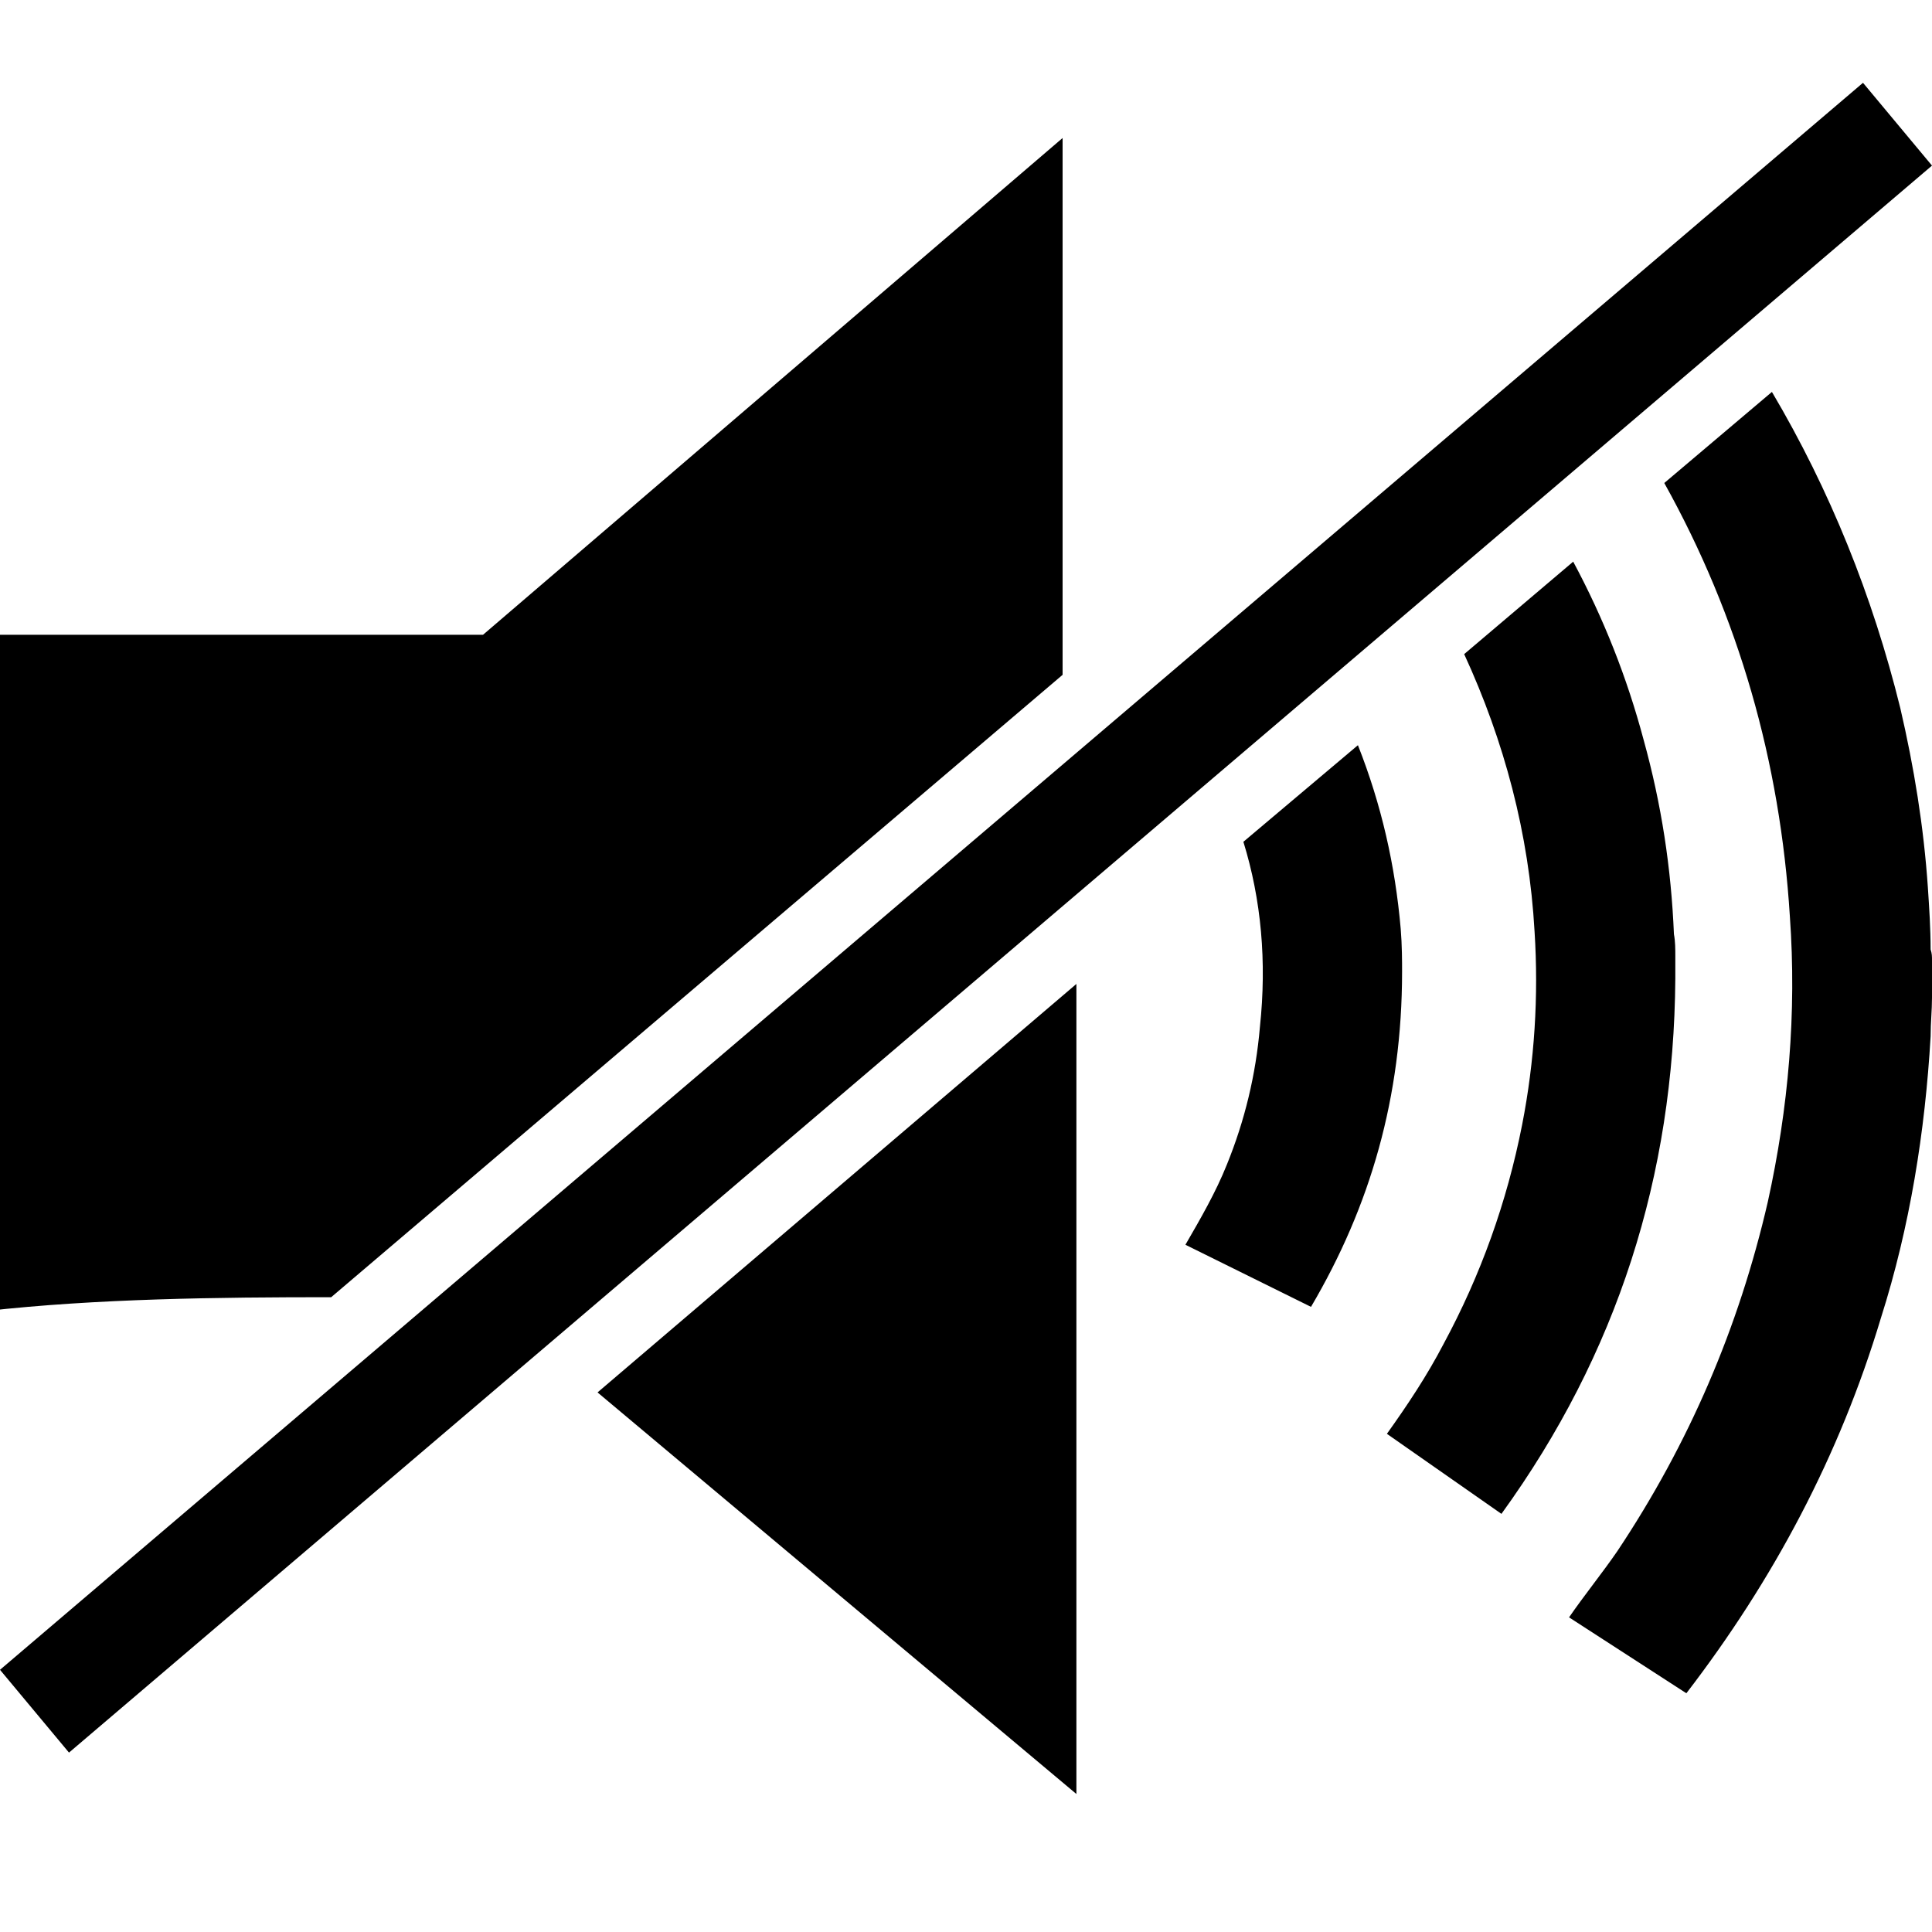
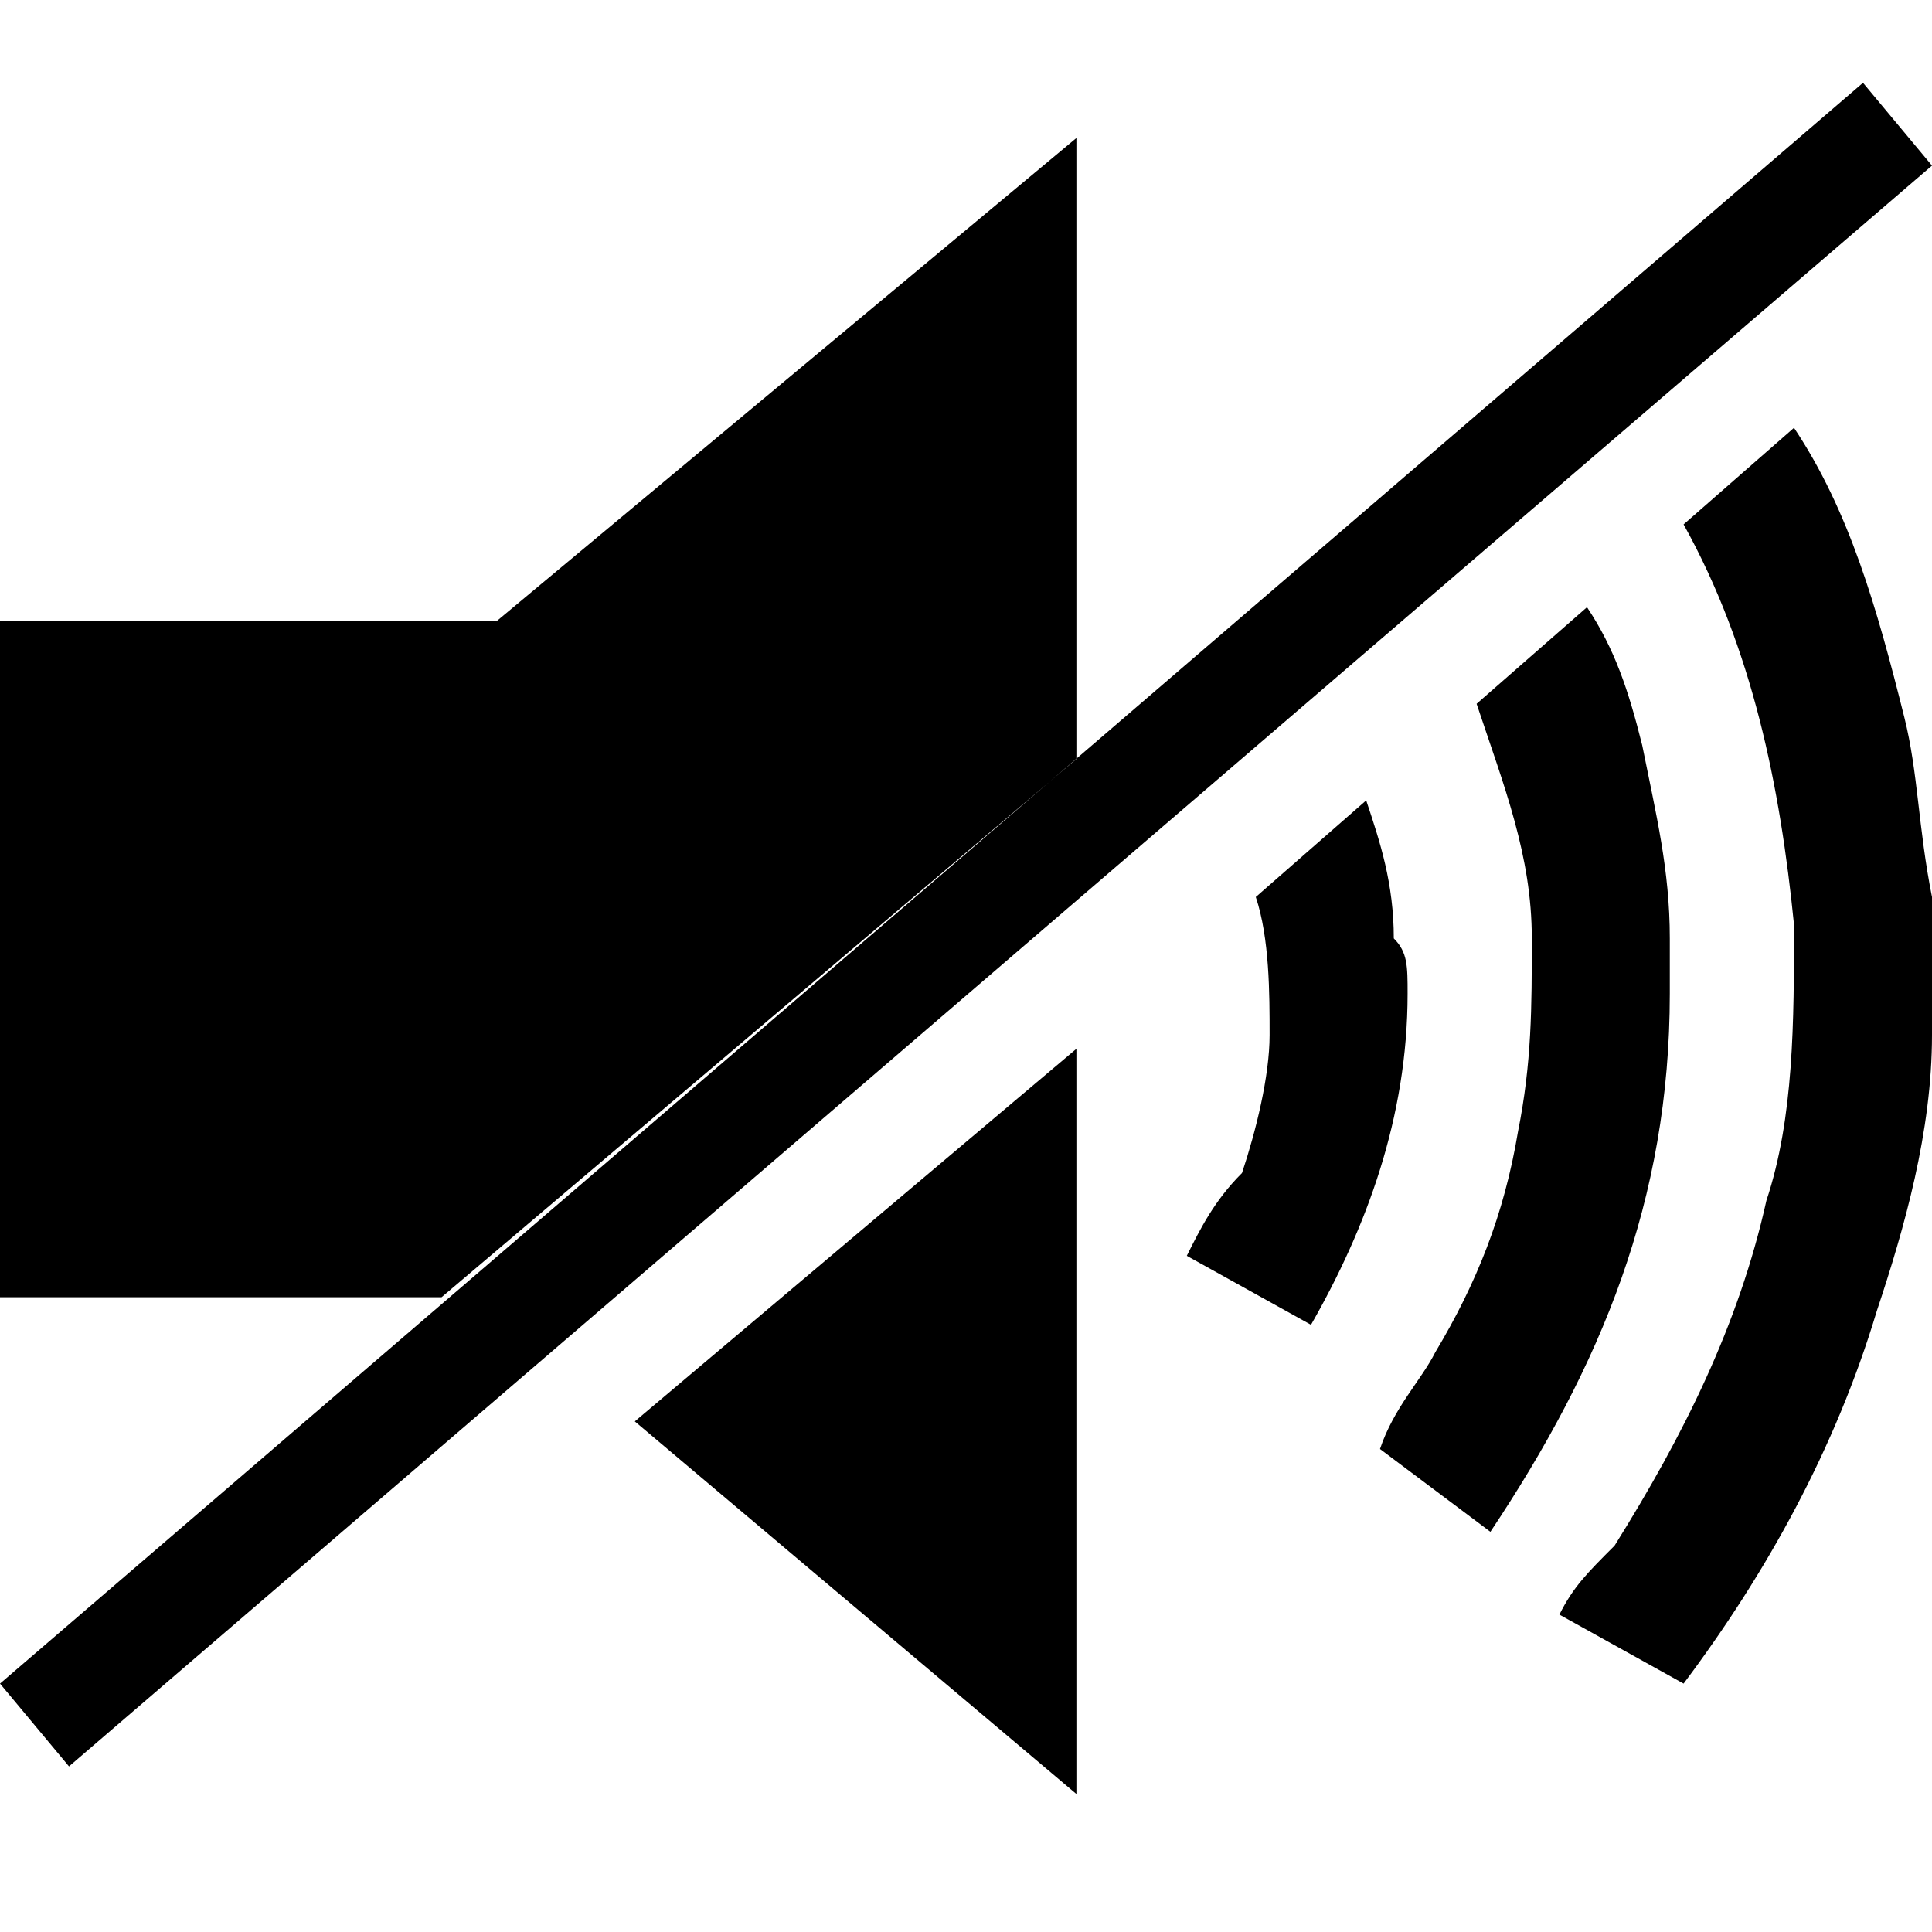
<svg xmlns="http://www.w3.org/2000/svg" version="1.1" id="mute" x="0px" y="0px" viewBox="0 0 14 14" style="enable-background:new 0 0 14 14;" xml:space="preserve">
-   <path d="M13.99,6.88C14,6.91,14,6.93,14,6.96c0,0.09,0,0.18,0,0.27  c0,0.09-0.01,0.18-0.01,0.28c-0.04,0.69-0.15,1.38-0.36,2.04  c-0.3,1-0.78,1.9-1.41,2.72l-0.85-0.55  c0.11-0.16,0.24-0.32,0.35-0.48c0.52-0.78,0.88-1.62,1.09-2.53  c0.15-0.68,0.21-1.37,0.16-2.07C12.9,5.52,12.6,4.47,12.06,3.5  l0.78-0.66c0.42,0.71,0.73,1.48,0.93,2.29  c0.1,0.43,0.17,0.86,0.2,1.3C13.98,6.58,13.99,6.73,13.99,6.88z   M12.14,6.93c0-0.05,0-0.11-0.01-0.16c-0.02-0.48-0.09-0.94-0.22-1.41  c-0.12-0.45-0.29-0.88-0.51-1.29l-0.79,0.67  C10.9,5.37,11.08,6.04,11.12,6.75c0.03,0.47,0,0.94-0.09,1.4  c-0.11,0.56-0.3,1.09-0.57,1.59c-0.12,0.23-0.26,0.44-0.41,0.65  l0.83,0.58c0.84-1.16,1.25-2.45,1.26-3.88  C12.14,7.04,12.14,6.99,12.14,6.93z M14,1.2l-0.5-0.6l-13.5,11.5l0.5,0.6  L14,1.2z M10.15,6.73c-0.04-0.46-0.14-0.9-0.31-1.33L9.01,6.1  c0.13,0.42,0.17,0.87,0.12,1.34c-0.03,0.35-0.11,0.68-0.24,1  C8.81,8.64,8.7,8.83,8.59,9.02L9.5,9.47  c0.43-0.73,0.66-1.52,0.66-2.43C10.16,6.97,10.16,6.85,10.15,6.73z   M7.8,13V7.13l-3.47,2.96L7.8,13z M7.7,4.89V1L3.5,4.6  c-0.9,0-2.7,0-3.6,0V9.5c0.8-0.09,1.68-0.1,2.5-0.1L7.7,4.89z" />
+   <path d="M14,6.9C14,7,14,7,14,6.9c0,0.2,0,0.3,0,0.3c0,0.1,0,0.2,0,0.3c0,0.7-0.2,1.4-0.4,2c-0.3,1-0.8,1.9-1.4,2.7l-0.9-0.5  c0.1-0.2,0.2-0.3,0.4-0.5c0.5-0.8,0.9-1.6,1.1-2.5C13,8.1,13,7.4,13,6.7c-0.1-1-0.3-2-0.8-2.9L13,3.1c0.4,0.6,0.6,1.3,0.8,2.1  C13.9,5.6,13.9,6,14,6.5C14,6.6,14,6.8,14,6.9z M7.8,5.5V1L3.6,4.5c-0.9,0-2.7,0-3.6,0v4.9c0.9,0,2.2,0,3.2,0L7.8,5.5z M4.6,10.3  L7.8,13V7.6L4.6,10.3z M12.1,7c0-0.1,0-0.1,0-0.2c0-0.5-0.1-0.9-0.2-1.4c-0.1-0.4-0.2-0.7-0.4-1l-0.8,0.7c0.2,0.6,0.4,1.1,0.4,1.7  c0,0.5,0,0.9-0.1,1.4c-0.1,0.6-0.3,1.1-0.6,1.6c-0.1,0.2-0.3,0.4-0.4,0.7l0.8,0.6c0.8-1.2,1.3-2.4,1.3-3.9C12.1,7.1,12.1,7,12.1,7z   M10.1,6.8c0-0.4-0.1-0.7-0.2-1L9.1,6.5c0.1,0.3,0.1,0.7,0.1,1c0,0.3-0.1,0.7-0.2,1C8.8,8.7,8.7,8.9,8.6,9.1l0.9,0.5  c0.4-0.7,0.7-1.5,0.7-2.4C10.2,7,10.2,6.9,10.1,6.8z M0.5,12.8L0,12.2L13.5,0.6L14,1.2L0.5,12.8z" />
</svg>
